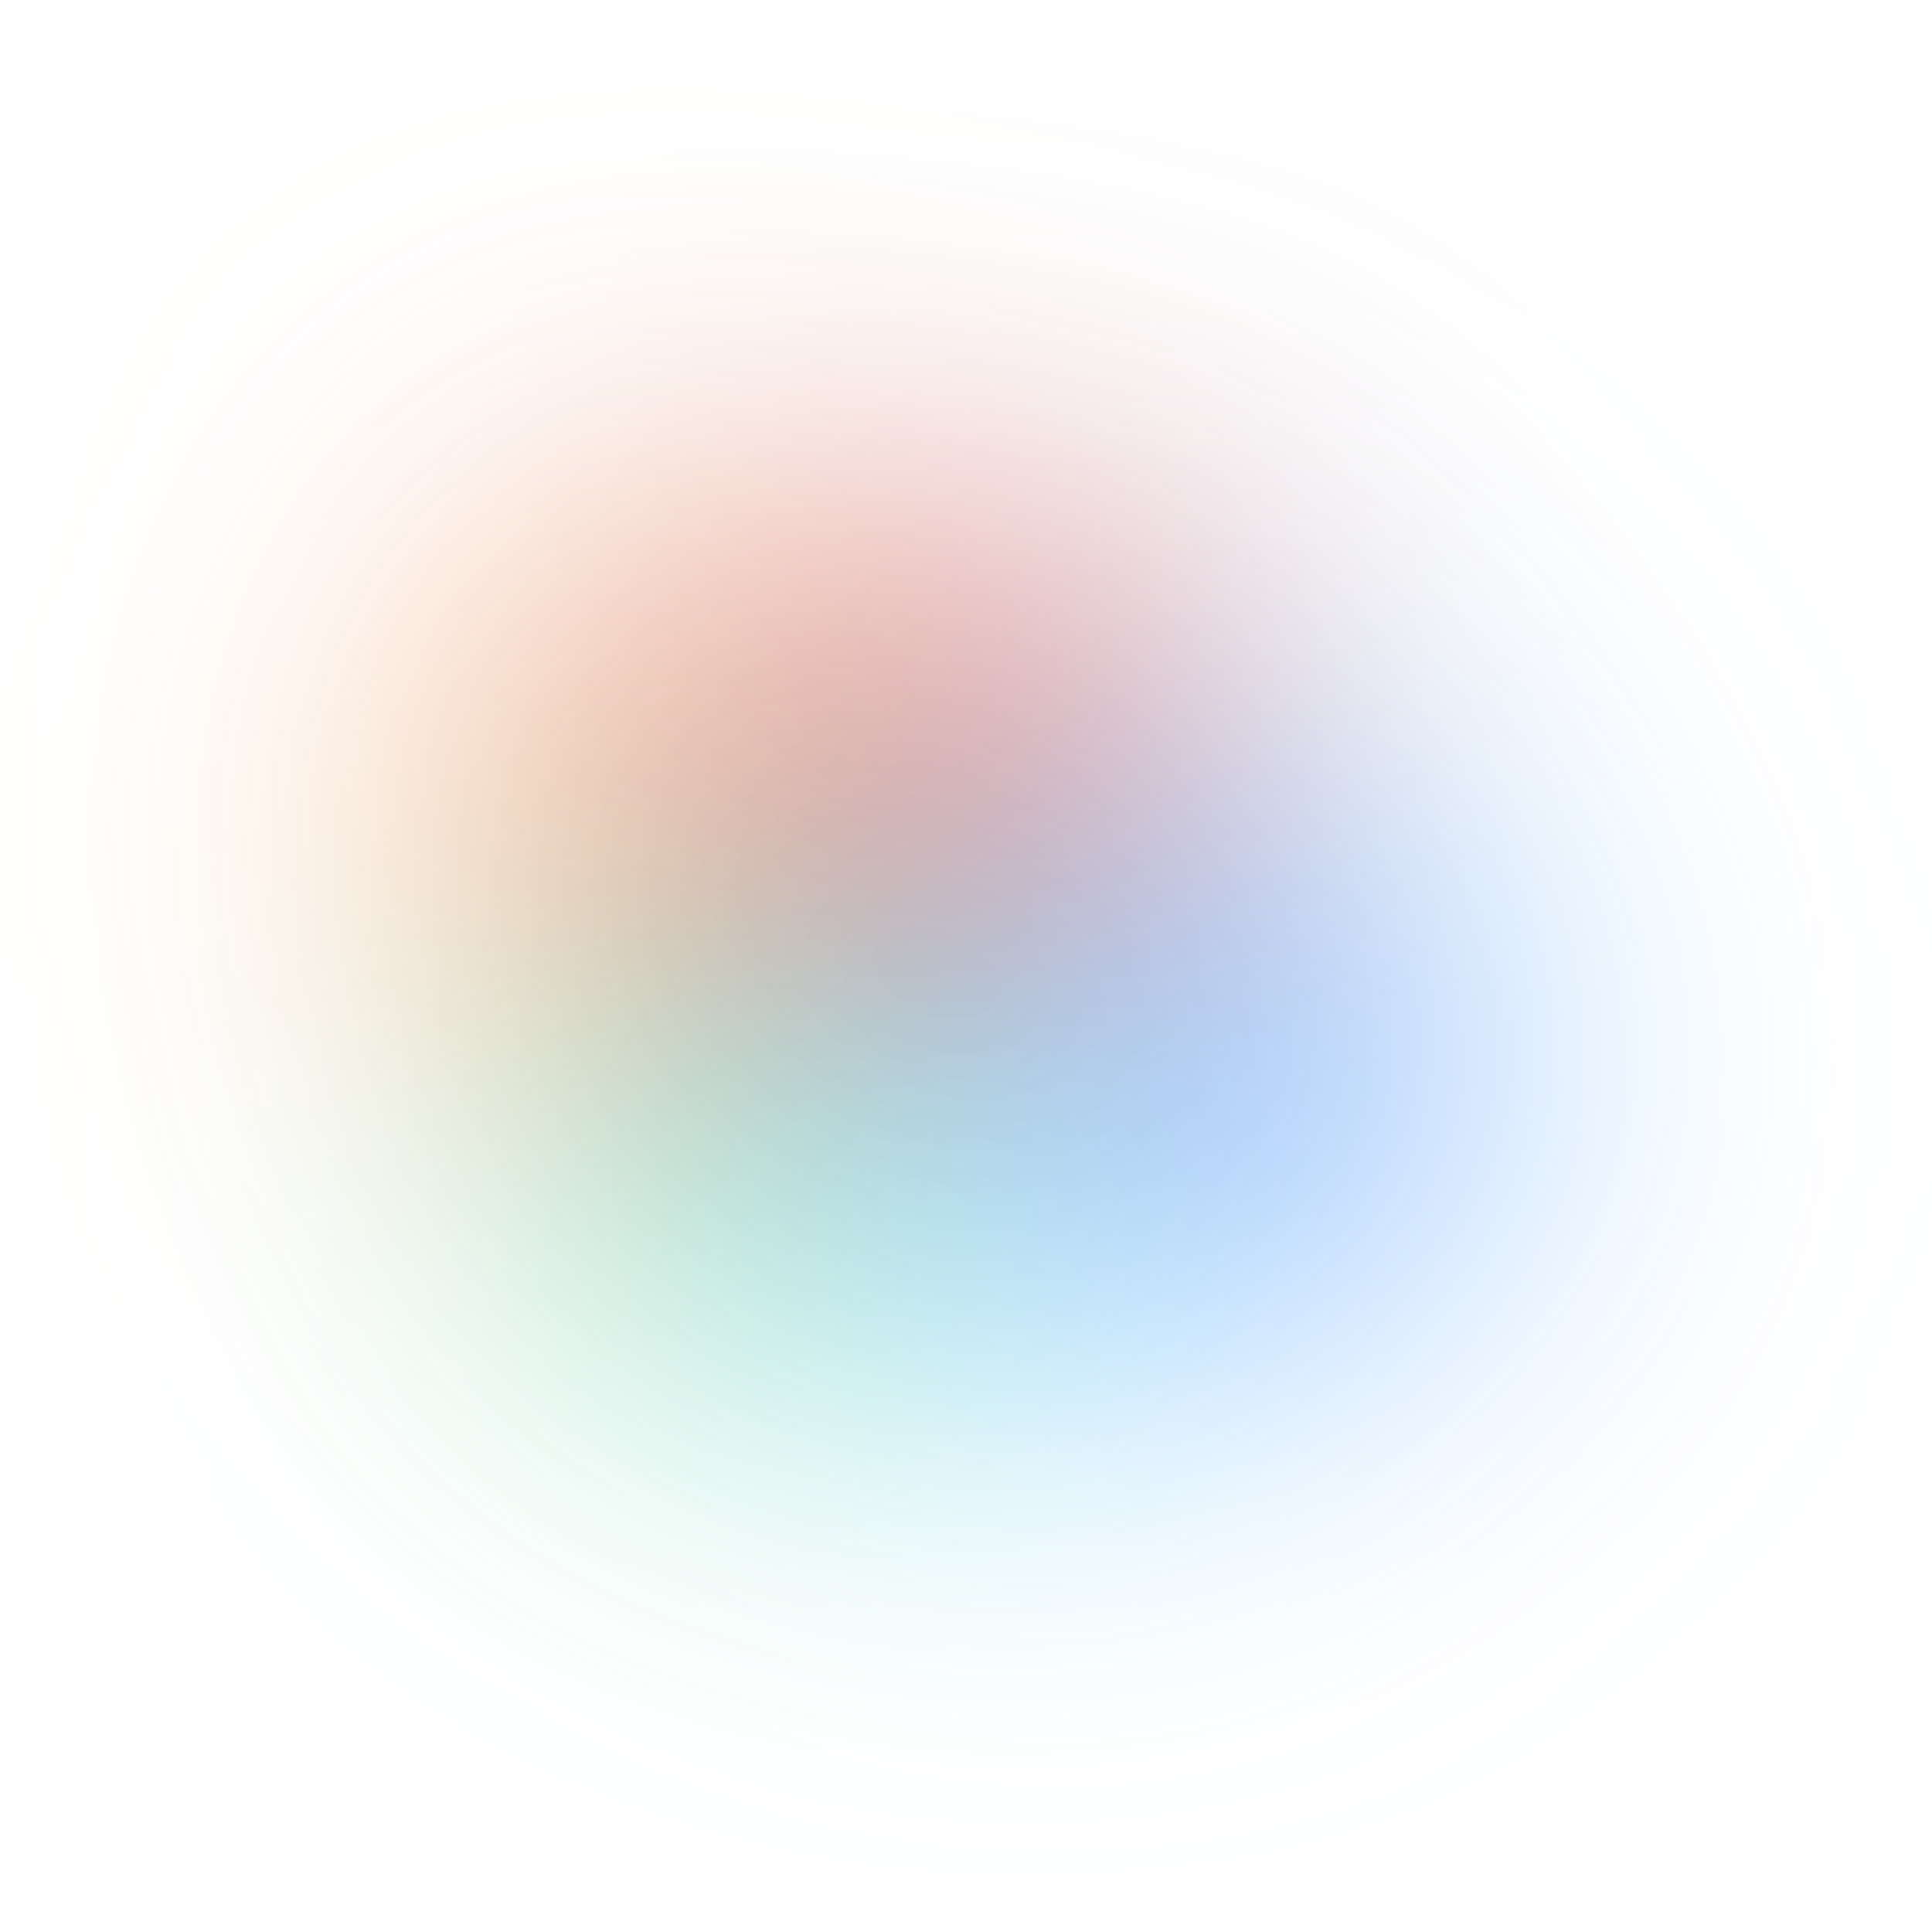
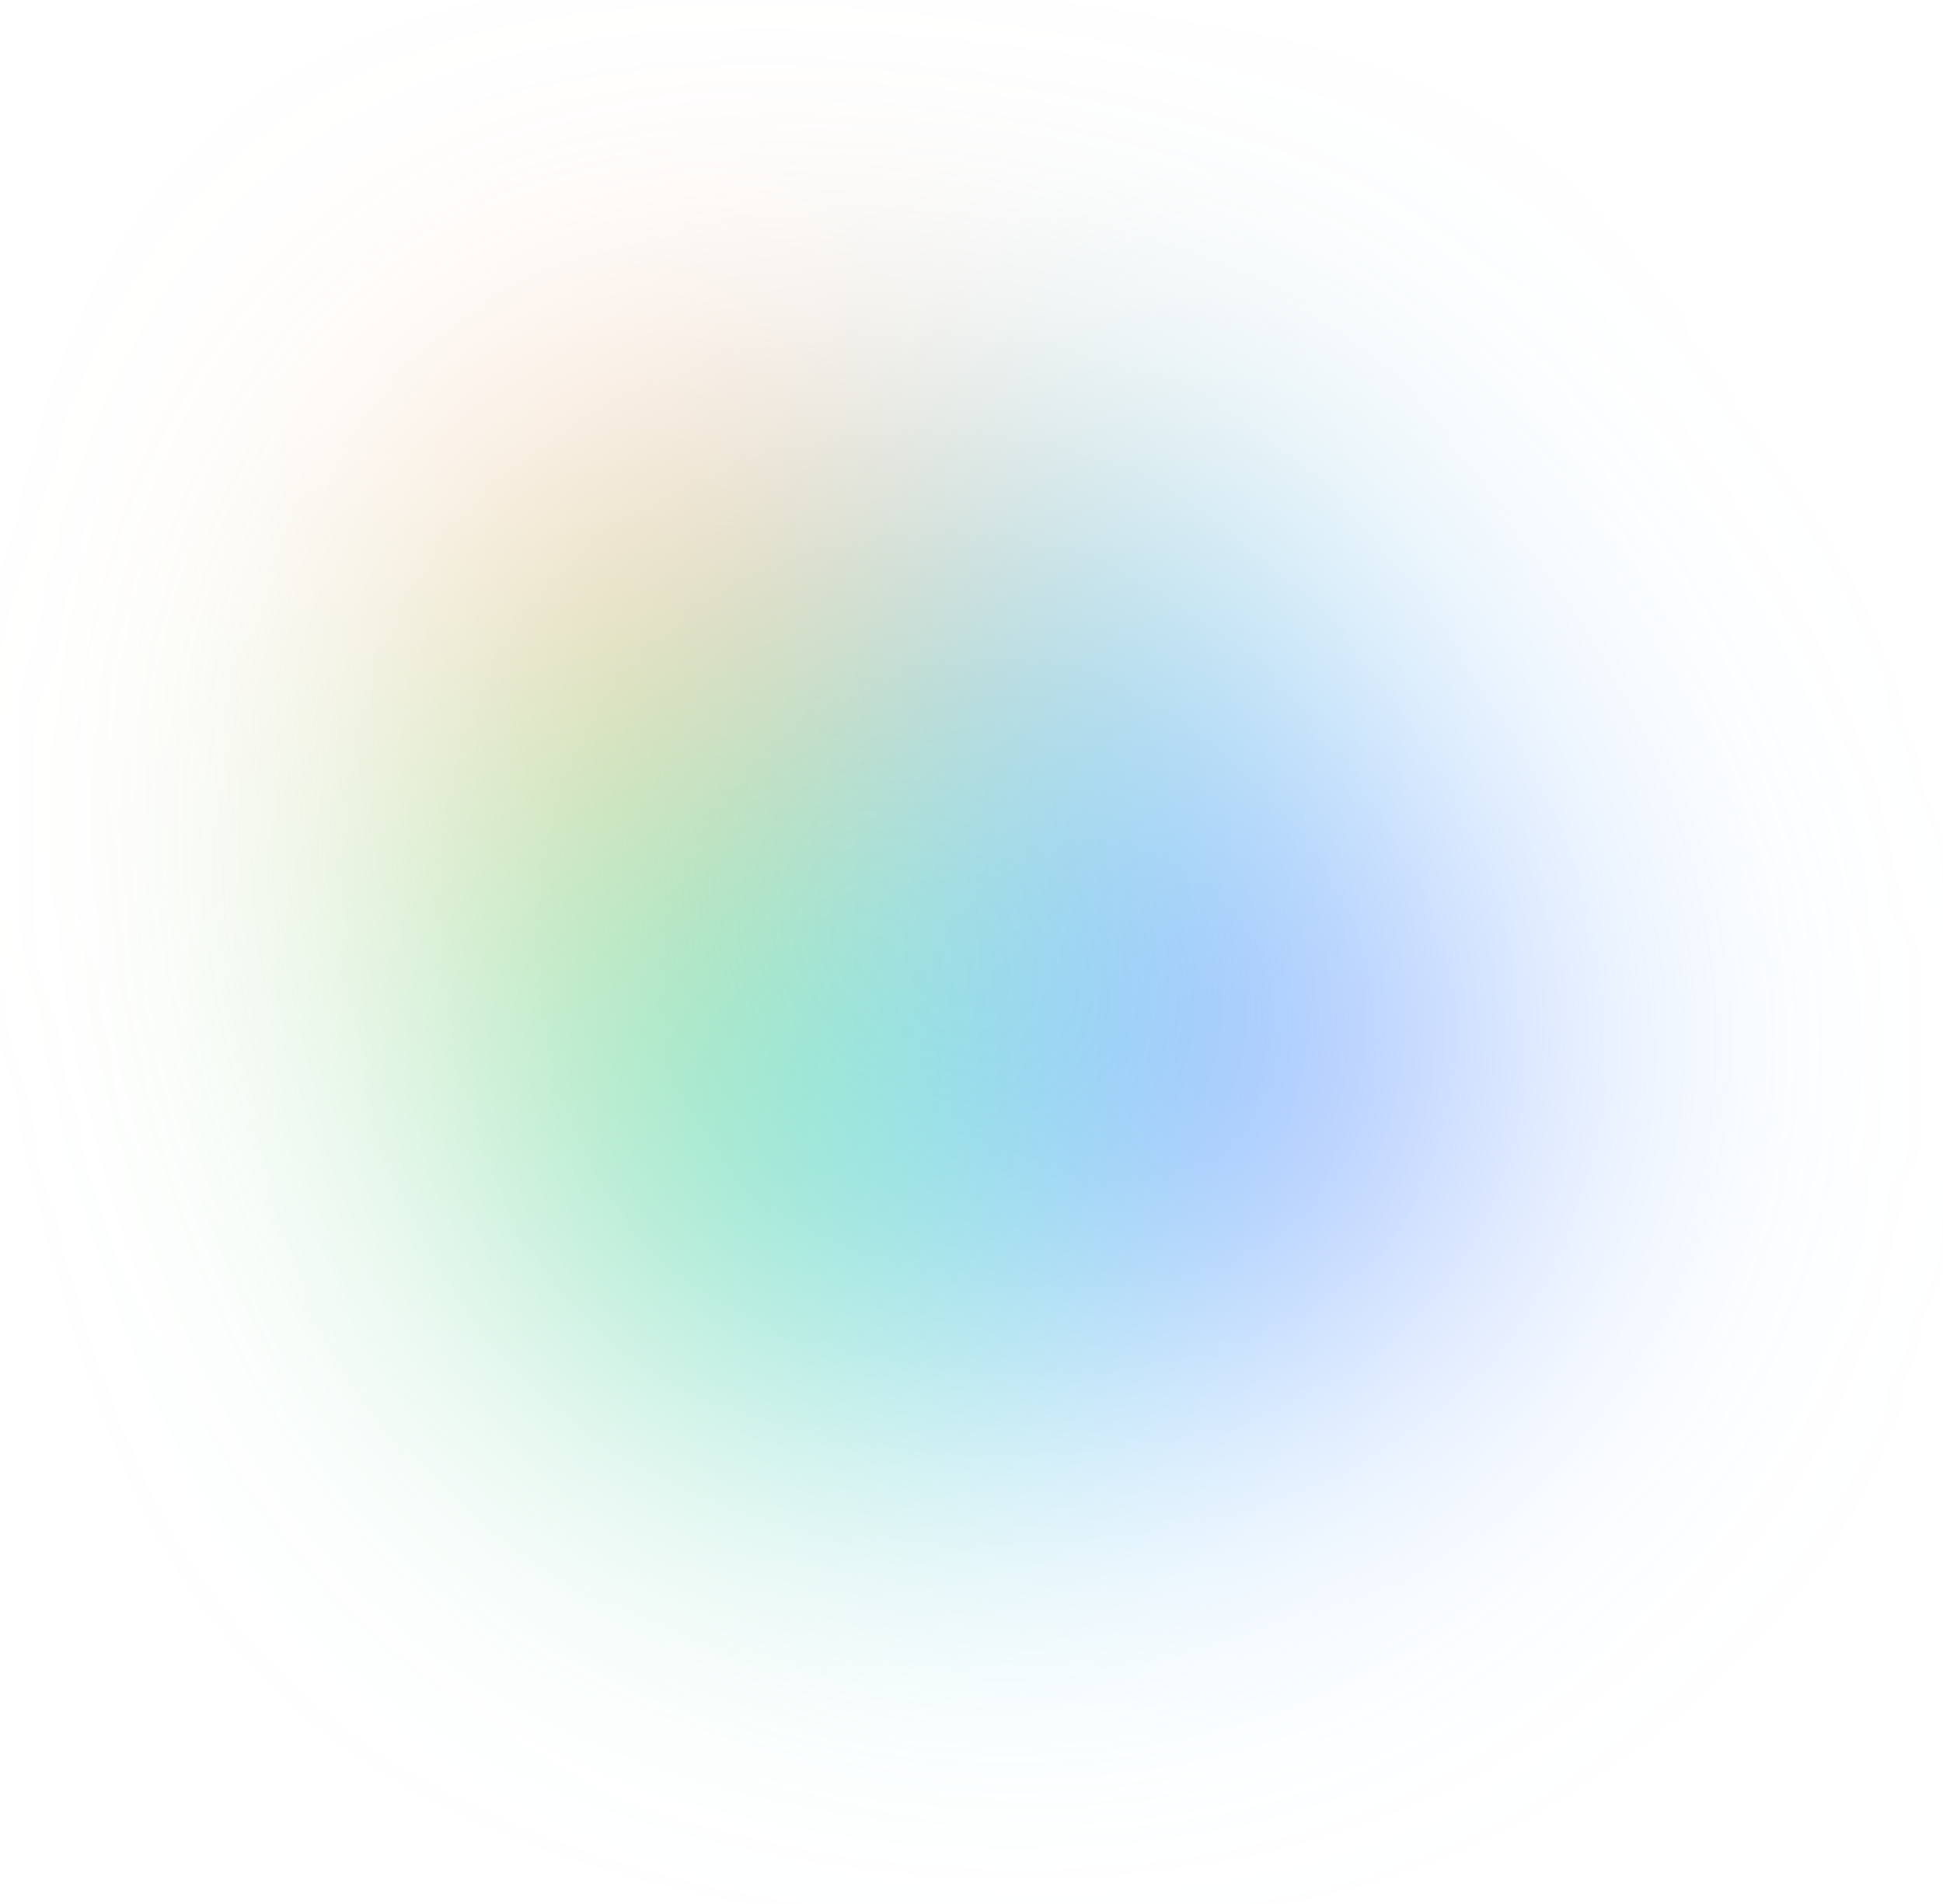
- <svg xmlns="http://www.w3.org/2000/svg" width="960" height="960" viewBox="0 0 2001 1841" fill="none">
-   <g opacity="0.8" filter="url(#filter0_f_116_61913)">
-     <g opacity="0.5">
-       <g style="mix-blend-mode:color-burn">
-         <path fill-rule="evenodd" clip-rule="evenodd" d="M884.736 751.41C799.089 736.479 716.126 860.317 638.764 820.651C579.759 790.398 609.565 684.839 639.668 625.758C667.241 571.641 735.018 556.002 788.382 526.997C818.046 510.875 852.446 510.396 881.989 494.053C915.344 475.601 932.937 428.397 970.979 425.984C1008.69 423.593 1032.51 466.186 1066.67 482.34C1117.79 506.519 1187.3 498.753 1220.94 544.207C1255.21 590.504 1252.72 657.257 1237.19 712.724C1221.57 768.517 1184.18 817.888 1135.51 849.333C1089.81 878.868 1029.2 899.675 978.505 879.881C928.098 860.198 938.045 760.704 884.736 751.41Z" fill="#FDB732" />
+ <svg xmlns="http://www.w3.org/2000/svg" width="1381" height="1353" viewBox="0 0 1381 1353" fill="none">
+   <g filter="url(#filter0_f_116_61913)">
+     <g opacity="0.6">
+       <g style="mix-blend-mode:hard-light">
+         <path fill-rule="evenodd" clip-rule="evenodd" d="M615.32 554.513C559.676 543.72 505.774 633.241 455.512 604.567C417.176 582.698 436.541 506.39 456.099 463.681C474.013 424.56 518.048 413.254 552.719 392.287C571.992 380.632 594.342 380.286 613.536 368.472C635.206 355.133 646.637 321.01 671.353 319.266C695.851 317.537 711.331 348.327 733.522 360.005C766.735 377.484 811.895 371.87 833.754 404.728C856.018 438.196 854.402 486.451 844.312 526.547C834.163 566.88 809.867 602.57 778.251 625.301C748.554 646.652 709.177 661.693 676.242 647.384C643.493 633.156 649.955 561.232 615.32 554.513Z" fill="#FDB732" />
      </g>
-       <g style="mix-blend-mode:color-burn">
-         <path fill-rule="evenodd" clip-rule="evenodd" d="M787.878 985.695C736.449 941.16 759.408 856.578 752.386 788.91C747.345 740.323 753.086 694.179 752.56 645.333C751.884 582.549 704.189 504.951 748.853 460.822C794.237 415.981 872.846 457.63 936.352 463.744C979.118 467.86 1016.75 490.92 1059.71 490.746C1133.46 490.448 1214.52 419.641 1274.63 462.377C1328.7 500.822 1315.78 594.258 1292.89 656.532C1272.28 712.624 1197.97 725.491 1160.73 772.236C1134.5 805.17 1137.3 852.818 1110.61 885.385C1075.23 928.564 1036.57 972.266 983.261 988.834C919.774 1008.57 838.136 1029.22 787.878 985.695Z" fill="#18519F" />
+       <g style="mix-blend-mode:hard-light">
+         <path fill-rule="evenodd" clip-rule="evenodd" d="M552.391 723.876C518.978 691.682 533.895 630.538 529.333 581.622C526.057 546.498 529.787 513.141 529.446 477.831C529.006 432.445 498.019 376.35 527.037 344.449C556.523 312.035 607.596 342.142 648.856 346.562C676.64 349.538 701.089 366.207 729.002 366.082C776.92 365.866 829.58 314.68 868.634 345.574C903.766 373.366 895.373 440.909 880.502 485.927C867.106 526.475 818.827 535.776 794.637 569.569C777.594 593.376 779.411 627.82 762.074 651.363C739.088 682.576 713.966 714.168 679.333 726.145C638.085 740.409 585.044 755.336 552.391 723.876Z" fill="#18519F" />
      </g>
-       <g style="mix-blend-mode:color-burn">
-         <path fill-rule="evenodd" clip-rule="evenodd" d="M815.179 1105.93C767.236 1008.77 668.143 926.441 688.593 820.045C709.683 710.322 814.155 639.249 914.375 589.853C1007.26 544.071 1111.78 535.749 1211.93 562.105C1312.34 588.531 1394.7 650.719 1458.1 732.945C1533.55 830.797 1617.45 939.547 1596.93 1061.39C1575.3 1189.78 1466.88 1282.75 1354.44 1348.4C1241.65 1414.25 1103.34 1472.7 984.211 1419.14C871.728 1368.57 869.752 1216.53 815.179 1105.93Z" fill="#80DBFF" />
+       <g style="mix-blend-mode:hard-light">
+         <path fill-rule="evenodd" clip-rule="evenodd" d="M570.129 810.795C538.981 740.56 474.599 681.041 487.886 604.129C501.588 524.811 569.464 473.433 634.577 437.725C694.926 404.63 762.834 398.614 827.9 417.666C893.139 436.769 946.643 481.724 987.837 541.165C1036.86 611.902 1091.37 690.516 1078.03 778.599C1063.98 871.41 993.538 938.614 920.489 986.07C847.206 1033.68 757.347 1075.93 679.95 1037.21C606.869 1000.65 605.586 890.746 570.129 810.795Z" fill="#80DBFF" />
      </g>
-       <g style="mix-blend-mode:color-burn">
-         <path fill-rule="evenodd" clip-rule="evenodd" d="M656.735 400.189C820.837 393.771 944.362 551.507 974.175 713.06C995.951 831.061 860.33 892.701 759.665 957.957C682.575 1007.93 593.559 1059.23 515.915 1010.13C423.891 951.927 382.983 841.339 407.482 735.223C442.105 585.263 502.997 406.202 656.735 400.189Z" fill="#FC955A" />
+       <g style="mix-blend-mode:hard-light">
+         <path fill-rule="evenodd" clip-rule="evenodd" d="M467.188 300.619C573.805 295.979 654.06 410.005 673.43 526.791C687.577 612.092 599.464 656.652 534.062 703.825C483.976 739.95 426.143 777.035 375.697 741.537C315.909 699.465 289.33 619.523 305.248 542.812C327.742 434.407 367.304 304.965 467.188 300.619Z" fill="#FC955A" />
      </g>
-       <g style="mix-blend-mode:color-burn">
-         <path fill-rule="evenodd" clip-rule="evenodd" d="M1103.82 1101.36C1101.57 1164.25 1018.5 1189.91 980.786 1240.28C941.49 1292.76 938.887 1380.81 877.446 1403.68C815.768 1426.64 751.633 1374.8 691.532 1347.97C644.014 1326.77 598.148 1302.27 563.413 1263.52C531.788 1228.24 518.321 1182.39 502.924 1137.58C488.103 1094.45 485.731 1050.34 474.935 1006.03C457.098 932.82 395.684 862.922 418.511 791.112C440.447 722.103 513.219 654.449 585.54 658.077C667.094 662.169 699.601 773.633 773.246 808.908C818.015 830.351 877.355 791.491 919.346 817.964C961.571 844.585 964.066 904.544 991.297 946.378C1026.73 1000.81 1106.14 1036.45 1103.82 1101.36Z" fill="#33C276" />
+       <g style="mix-blend-mode:hard-light">
+         <path fill-rule="evenodd" clip-rule="evenodd" d="M757.66 807.488C756.198 852.95 702.23 871.501 677.724 907.916C652.194 945.853 650.503 1009.5 610.584 1026.03C570.511 1042.63 528.843 1005.16 489.796 985.765C458.923 970.434 429.123 952.725 406.556 924.715C386.009 899.212 377.26 866.062 367.257 833.671C357.627 802.491 356.086 770.608 349.072 738.575C337.483 685.653 297.582 635.125 312.413 583.214C326.665 533.328 373.945 484.421 420.932 487.044C473.918 490.002 495.038 570.578 542.885 596.078C571.971 611.579 610.525 583.488 637.806 602.625C665.24 621.869 666.861 665.213 684.554 695.454C707.573 734.801 759.168 760.568 757.66 807.488Z" fill="#33C276" />
      </g>
-       <g style="mix-blend-mode:color-burn">
-         <path fill-rule="evenodd" clip-rule="evenodd" d="M1291.99 770.021C1349.47 769.142 1403.91 796.011 1439.78 840.931C1475.69 885.891 1477.61 943.345 1476.35 1000.87C1474.44 1088.72 1501.21 1194.54 1430.93 1247.29C1353.77 1305.21 1225.83 1307.85 1155.9 1241.39C1091.75 1180.44 1160.57 1077.58 1159.19 989.1C1158.41 938.59 1123.57 888.565 1149.76 845.365C1179.02 797.095 1235.55 770.884 1291.99 770.021Z" fill="#4D38B2" />
+       <g style="mix-blend-mode:hard-light">
+         <path fill-rule="evenodd" clip-rule="evenodd" d="M879.914 567.967C917.259 567.332 952.626 586.755 975.934 619.227C999.262 651.728 1000.51 693.262 999.695 734.845C998.451 798.355 1015.84 874.849 970.181 912.983C920.051 954.847 836.932 956.757 791.493 908.718C749.817 864.657 794.527 790.296 793.637 726.337C793.128 689.824 770.495 653.661 787.507 622.433C806.517 587.538 843.245 568.591 879.914 567.967Z" fill="#4D38B2" />
      </g>
    </g>
  </g>
  <defs>
-     <filter id="filter0_f_116_61913" x="-300" y="-351" width="2647" height="2460" filterUnits="userSpaceOnUse" color-interpolation-filters="sRGB">
+     <filter id="filter0_f_116_61913" x="-246.5" y="-253.253" width="1800" height="1800" filterUnits="userSpaceOnUse" color-interpolation-filters="sRGB">
      <feFlood flood-opacity="0" result="BackgroundImageFix" />
      <feBlend mode="normal" in="SourceGraphic" in2="BackgroundImageFix" result="shape" />
-       <feGaussianBlur stdDeviation="200" result="effect1_foregroundBlur_116_61913" />
+       <feGaussianBlur stdDeviation="150" result="effect1_foregroundBlur_116_61913" />
    </filter>
  </defs>
</svg>
